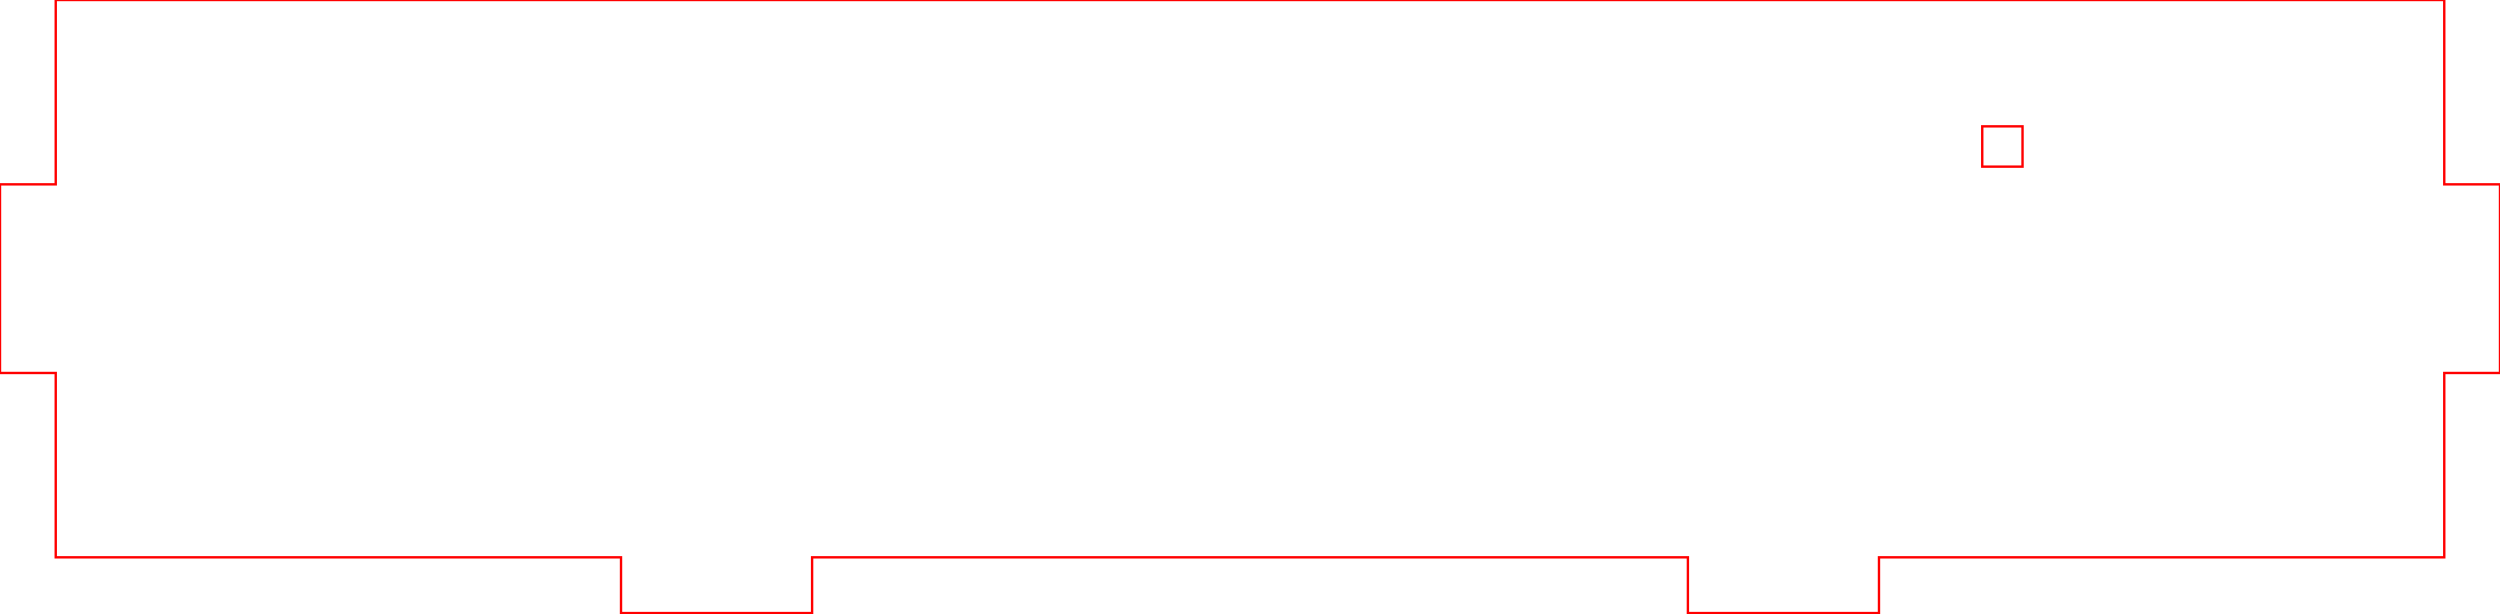
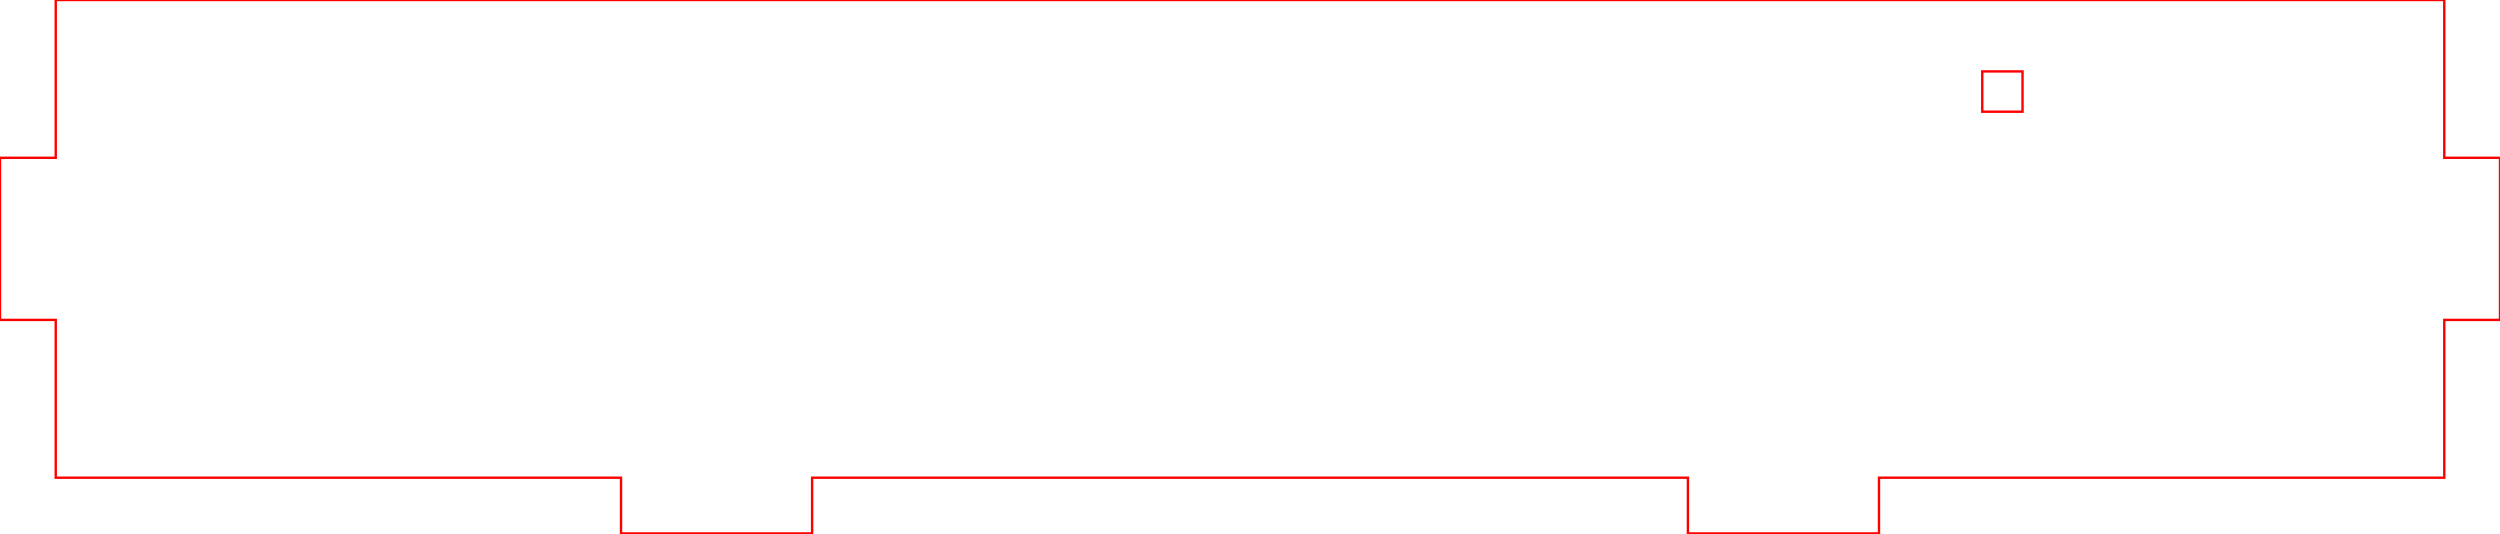
- <svg xmlns="http://www.w3.org/2000/svg" width="157mm" height="38.5mm" viewBox="0 0 157 38.5">
+ <svg xmlns="http://www.w3.org/2000/svg" width="157mm" height="33.5mm" viewBox="0 0 157 33.5">
  <g>
-     <polygon points="3.5,0 153.5,0 153.5,11.577 157,11.577 157,23.423 153.5,23.423 153.5,35 118,35 118,38.5 106,38.5 106,35 51,35 51,38.5 39,38.5 39,35 3.5,35 3.5,23.423 0,23.423 0,11.577 3.5,11.577" fill="none" stroke="#ff0000" stroke-width="0.15" />
-     <rect x="124.485" y="7.935" width="2.53" height="2.53" fill="none" stroke="#ff0000" stroke-width="0.15" />
+     <polygon points="3.5,0 153.5,0 153.5,9.91 157,9.91 157,20.09 153.5,20.09 153.5,30 118,30 118,33.5 106,33.5 106,30 51,30 51,33.5 39,33.5 39,30 3.5,30 3.5,20.09 0,20.09 0,9.91 3.5,9.91" fill="none" stroke="#ff0000" stroke-width="0.15" />
+     <rect x="124.485" y="4.485" width="2.53" height="2.53" fill="none" stroke="#ff0000" stroke-width="0.15" />
  </g>
</svg>
